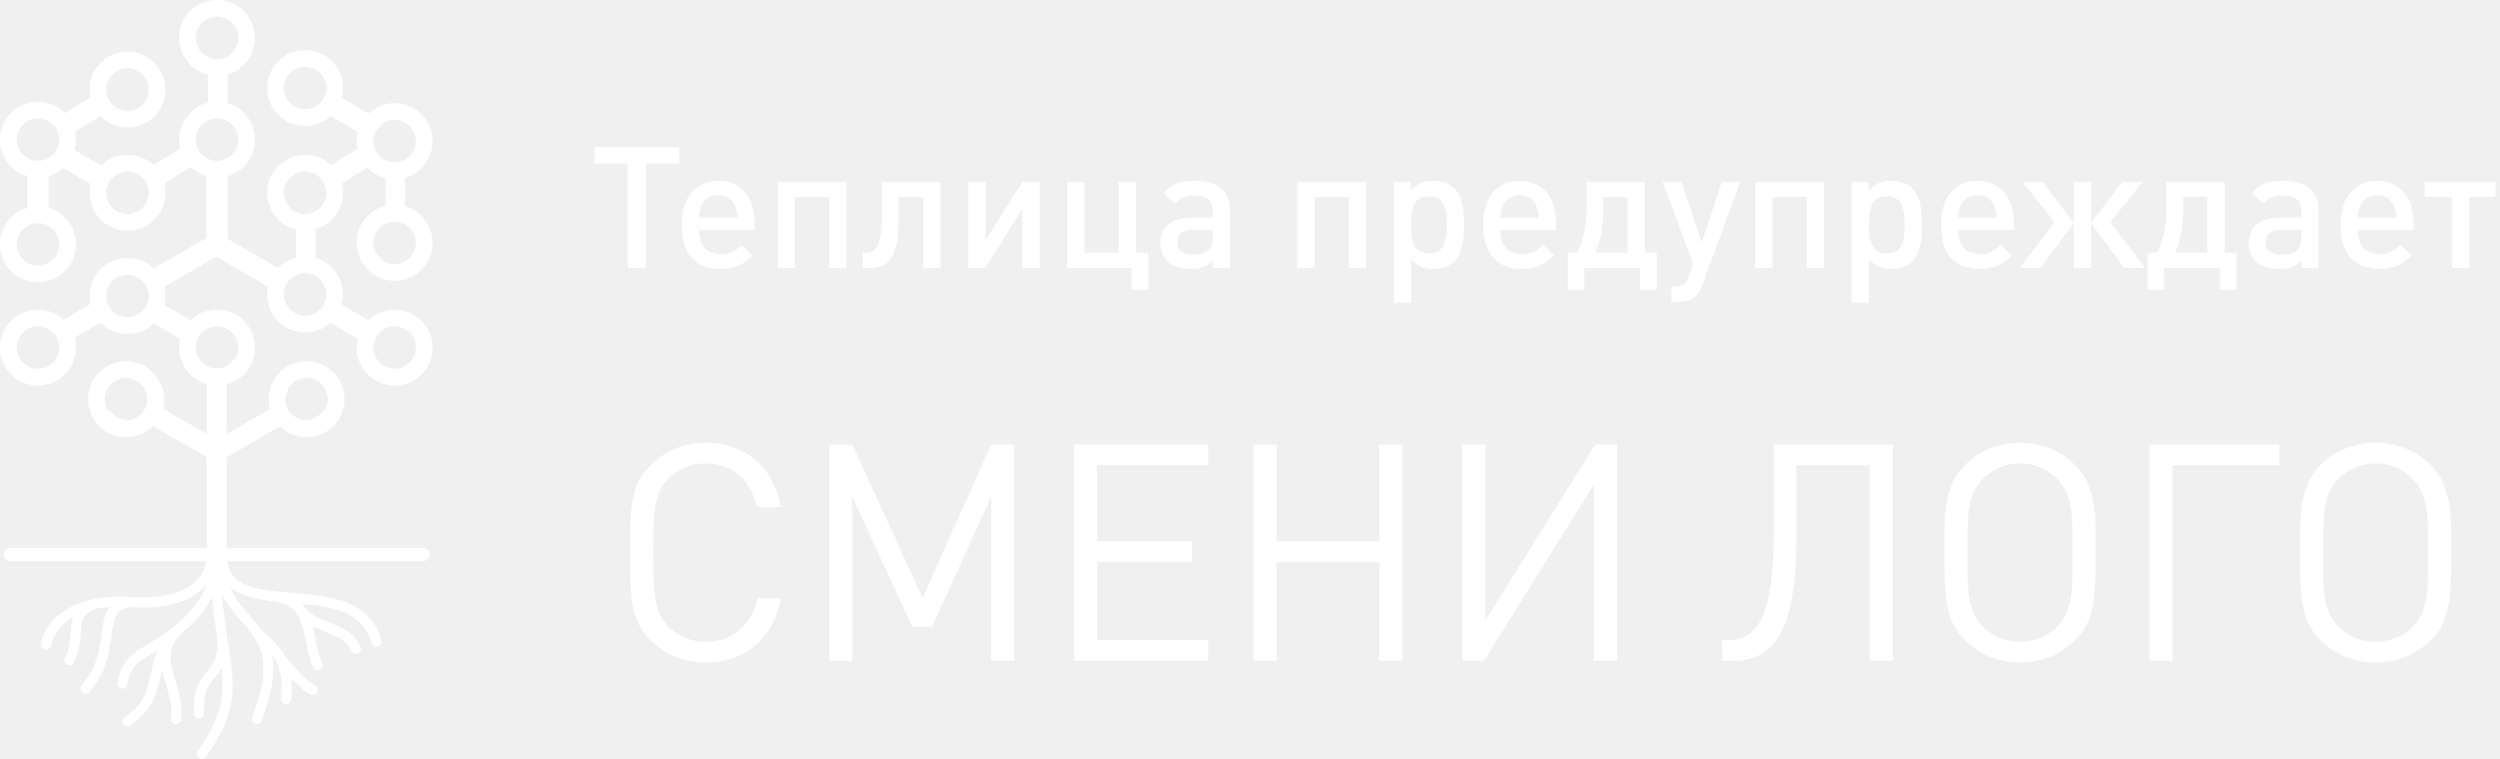
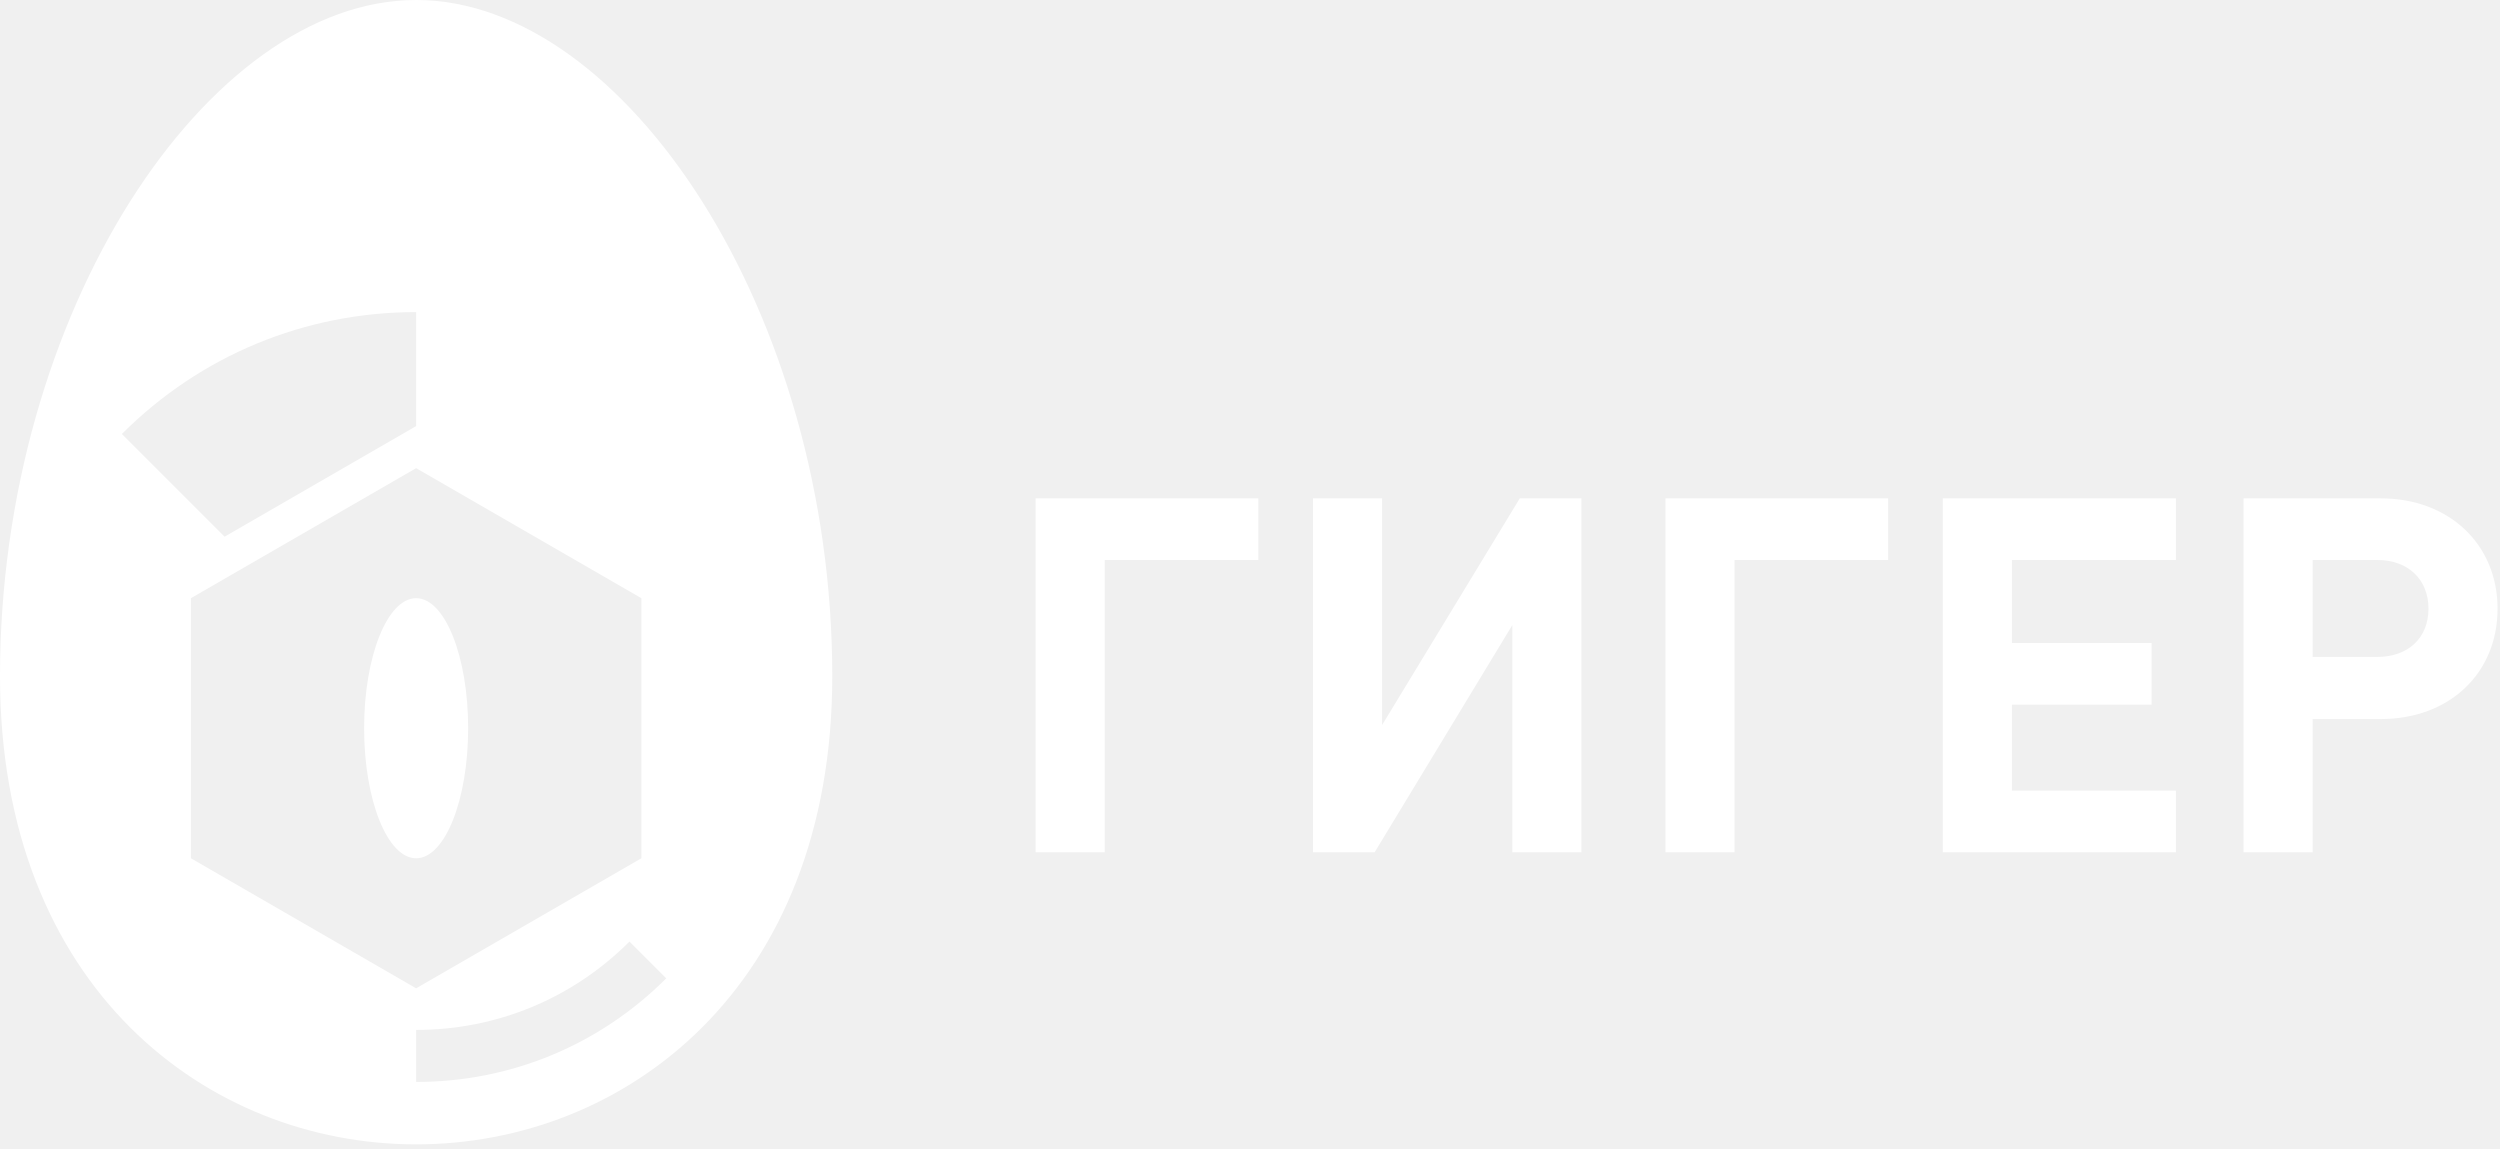
- <svg xmlns="http://www.w3.org/2000/svg" width="280px" height="85px" viewBox="0 0 280 85" version="1.1">
+ <svg xmlns="http://www.w3.org/2000/svg" width="272px" height="125px" viewBox="0 0 272 125" version="1.1">
  <defs />
  <g id="Page-1" stroke="none" stroke-width="1" fill="none" fill-rule="evenodd">
-     <g id="Artboard-1" transform="translate(-171, -151)" fill="#FFFFFF">
-       <g id="Oval-1-+-Теплица-предупреждае-+-СМЕНИ-ЛОГО" transform="translate(171, 151)">
-         <path d="M23.151,43.02 C21.367,42.516 20.06,40.876 20.06,38.93 C20.06,38.587 20.101,38.253 20.178,37.933 L17.216,36.223 C16.453,36.952 15.419,37.4 14.28,37.4 C13.099,37.4 12.031,36.918 11.261,36.141 L11.261,36.141 L8.353,37.819 C8.449,38.173 8.5,38.546 8.5,38.93 C8.5,41.277 6.597,43.18 4.25,43.18 C1.903,43.18 0,41.277 0,38.93 C0,36.583 1.903,34.68 4.25,34.68 C5.352,34.68 6.357,35.1 7.112,35.788 L10.125,34.048 C10.063,33.759 10.03,33.458 10.03,33.15 C10.03,30.803 11.933,28.9 14.28,28.9 C15.412,28.9 16.441,29.343 17.203,30.065 L23.12,26.649 L23.12,26.649 L23.12,19.721 C22.45,19.526 21.849,19.171 21.36,18.7 L18.401,20.548 C18.485,20.882 18.53,21.231 18.53,21.59 C18.53,23.937 16.627,25.84 14.28,25.84 C11.933,25.84 10.03,23.937 10.03,21.59 C10.03,21.251 10.07,20.921 10.145,20.605 L10.145,20.605 L7.063,18.826 C6.601,19.234 6.049,19.544 5.44,19.721 L5.44,19.721 L5.44,23.289 C7.208,23.804 8.5,25.436 8.5,27.37 C8.5,29.717 6.597,31.62 4.25,31.62 C1.903,31.62 0,29.717 0,27.37 C0,25.436 1.292,23.804 3.06,23.289 L3.06,19.721 C1.292,19.206 0,17.574 0,15.64 C0,13.293 1.903,11.39 4.25,11.39 C5.439,11.39 6.514,11.878 7.285,12.665 L10.118,10.895 C10.06,10.616 10.03,10.326 10.03,10.03 C10.03,7.683 11.933,5.78 14.28,5.78 C16.627,5.78 18.53,7.683 18.53,10.03 C18.53,12.377 16.627,14.28 14.28,14.28 C13.089,14.28 12.012,13.79 11.24,13 L8.411,14.768 L8.411,14.768 C8.469,15.05 8.5,15.341 8.5,15.64 C8.5,16.047 8.443,16.44 8.336,16.812 L11.323,18.537 C12.088,17.796 13.131,17.34 14.28,17.34 C15.408,17.34 16.433,17.779 17.194,18.496 L20.177,16.633 C20.1,16.314 20.06,15.982 20.06,15.64 C20.06,13.644 21.435,11.97 23.29,11.513 L23.29,8.377 C21.435,7.92 20.06,6.246 20.06,4.25 C20.06,1.903 21.963,0 24.31,0 C26.657,0 28.56,1.903 28.56,4.25 C28.56,6.184 27.268,7.816 25.5,8.331 L25.5,8.331 L25.5,11.559 C27.268,12.074 28.56,13.706 28.56,15.64 C28.56,17.574 27.268,19.206 25.5,19.721 L25.5,19.721 L25.5,26.747 L31.138,30.002 C31.681,29.449 32.373,29.045 33.15,28.853 L33.15,25.717 C31.295,25.26 29.92,23.586 29.92,21.59 C29.92,19.243 31.823,17.34 34.17,17.34 C35.297,17.34 36.321,17.778 37.082,18.494 L40.033,16.65 C39.979,16.378 39.95,16.098 39.95,15.81 C39.95,15.448 39.995,15.097 40.08,14.762 L37.032,13.002 C36.277,13.69 35.272,14.11 34.17,14.11 C31.823,14.11 29.92,12.207 29.92,9.86 C29.92,7.513 31.823,5.61 34.17,5.61 C36.517,5.61 38.42,7.513 38.42,9.86 C38.42,10.244 38.369,10.617 38.273,10.971 L41.29,12.712 L41.29,12.712 C42.051,11.998 43.074,11.56 44.2,11.56 C46.547,11.56 48.45,13.463 48.45,15.81 C48.45,17.744 47.158,19.376 45.39,19.891 L45.39,19.891 L45.39,23.119 C47.158,23.634 48.45,25.266 48.45,27.2 C48.45,29.547 46.547,31.45 44.2,31.45 C41.853,31.45 39.95,29.547 39.95,27.2 C39.95,25.204 41.325,23.53 43.18,23.073 L43.18,19.937 C42.391,19.743 41.69,19.328 41.143,18.763 L41.143,18.763 L38.291,20.545 C38.375,20.879 38.42,21.229 38.42,21.59 C38.42,23.524 37.128,25.156 35.36,25.671 L35.36,25.671 L35.36,28.899 C37.128,29.414 38.42,31.046 38.42,32.98 C38.42,33.378 38.365,33.764 38.263,34.13 L41.26,35.861 C42.024,35.129 43.059,34.68 44.2,34.68 C46.547,34.68 48.45,36.583 48.45,38.93 C48.45,41.277 46.547,43.18 44.2,43.18 C41.853,43.18 39.95,41.277 39.95,38.93 C39.95,38.583 39.992,38.245 40.07,37.922 L37.001,36.15 L37.001,36.15 C36.25,36.822 35.257,37.23 34.17,37.23 C31.823,37.23 29.92,35.327 29.92,32.98 C29.92,32.678 29.951,32.384 30.011,32.1 L24.225,28.759 L18.404,32.12 C18.486,32.449 18.53,32.795 18.53,33.15 C18.53,33.499 18.488,33.839 18.408,34.164 L18.408,34.164 L21.362,35.869 C22.126,35.133 23.165,34.68 24.31,34.68 C26.657,34.68 28.56,36.583 28.56,38.93 C28.56,40.904 27.215,42.563 25.391,43.041 L25.391,48.608 L30.234,45.809 C30.14,45.459 30.09,45.09 30.09,44.71 C30.09,42.363 31.993,40.46 34.34,40.46 C36.687,40.46 38.59,42.363 38.59,44.71 C38.59,47.057 36.687,48.96 34.34,48.96 C33.182,48.96 32.131,48.497 31.365,47.745 L25.391,51.196 L25.391,61.359 L47.363,61.359 C47.776,61.359 48.11,61.694 48.11,62.106 C48.11,62.52 47.776,62.854 47.363,62.854 L25.468,62.854 C25.854,65.687 28.543,66.067 32.737,66.41 C36.823,66.745 41.455,67.125 42.7,71.727 C42.782,72.028 42.605,72.335 42.307,72.417 C42.257,72.429 42.208,72.436 42.16,72.436 C41.913,72.436 41.687,72.272 41.62,72.021 C40.681,68.553 37.305,67.947 33.79,67.626 C33.884,67.732 33.974,67.841 34.058,67.955 C34.729,68.862 35.78,69.285 36.893,69.733 C38.287,70.292 39.727,70.873 40.38,72.465 C40.497,72.751 40.361,73.079 40.074,73.197 C40.004,73.225 39.932,73.238 39.862,73.238 C39.641,73.238 39.432,73.108 39.344,72.889 C38.87,71.737 37.761,71.29 36.475,70.774 C35.989,70.578 35.497,70.377 35.025,70.133 C35.165,70.655 35.275,71.188 35.378,71.707 C35.566,72.643 35.743,73.529 36.082,74.273 C36.211,74.555 36.088,74.887 35.806,75.016 C35.731,75.05 35.652,75.067 35.574,75.067 C35.361,75.067 35.158,74.945 35.064,74.74 C34.67,73.877 34.472,72.885 34.28,71.927 C33.821,69.633 33.425,67.652 30.682,67.349 C30.675,67.348 30.669,67.347 30.663,67.346 C28.718,67.126 26.906,66.739 25.716,65.696 C26.274,67 27.102,67.952 27.917,68.882 C28.253,69.267 28.591,69.656 28.91,70.067 C28.915,70.072 28.922,70.077 28.927,70.083 C29.261,70.517 29.651,70.884 30.064,71.276 C30.616,71.797 31.194,72.348 31.666,73.088 C31.677,73.101 31.688,73.113 31.697,73.129 C32.319,74.12 34.153,76.144 35.316,76.8 C35.585,76.951 35.681,77.293 35.529,77.563 C35.426,77.745 35.236,77.848 35.041,77.848 C34.947,77.848 34.853,77.825 34.767,77.777 C34.112,77.407 33.328,76.721 32.61,75.984 C32.678,76.675 32.678,77.458 32.58,78.379 C32.549,78.668 32.307,78.88 32.024,78.88 C32.004,78.88 31.985,78.879 31.964,78.878 C31.658,78.846 31.434,78.568 31.467,78.261 C31.74,75.69 31.236,74.328 30.466,73.323 C30.806,75.07 30.586,77.381 29.292,80.746 C29.206,80.969 28.994,81.106 28.769,81.106 C28.701,81.106 28.633,81.093 28.568,81.068 C28.279,80.956 28.135,80.632 28.246,80.343 C30.753,73.828 29.048,71.879 27.074,69.621 C26.292,68.725 25.457,67.766 24.842,66.483 C25.019,68.679 25.303,70.48 25.55,72.042 C26.292,76.742 26.739,79.581 23.055,84.766 C22.946,84.919 22.773,85 22.598,85 C22.485,85 22.373,84.968 22.274,84.897 C22.022,84.717 21.963,84.367 22.142,84.116 C24.85,80.306 25.164,77.934 24.82,74.845 C24.592,75.239 24.325,75.569 24.062,75.894 C23.362,76.76 22.701,77.578 22.84,79.877 C22.859,80.186 22.624,80.453 22.315,80.471 C22.304,80.472 22.293,80.472 22.281,80.472 C21.987,80.472 21.74,80.242 21.722,79.945 C21.556,77.212 22.425,76.138 23.191,75.19 C23.955,74.244 24.615,73.427 24.218,70.763 C24.044,69.603 23.874,68.311 23.748,66.843 C23.146,68.07 22.15,69.407 20.499,70.801 L20.499,70.801 C18.529,72.463 19.063,74.277 19.681,76.374 C20.086,77.749 20.505,79.17 20.245,80.648 C20.198,80.921 19.961,81.111 19.695,81.111 C19.662,81.111 19.629,81.109 19.597,81.103 C19.292,81.05 19.089,80.759 19.142,80.454 C19.356,79.236 18.976,77.942 18.608,76.693 C18.441,76.126 18.269,75.541 18.151,74.946 C18.101,75.165 18.054,75.384 18.006,75.607 C17.593,77.544 17.165,79.55 14.568,81.253 C14.474,81.315 14.366,81.345 14.261,81.345 C14.079,81.345 13.9,81.256 13.792,81.092 C13.623,80.832 13.696,80.485 13.954,80.316 C16.165,78.865 16.51,77.247 16.911,75.372 C17.085,74.557 17.272,73.691 17.64,72.817 C17.477,72.915 17.316,73.01 17.166,73.099 C15.525,74.07 14.62,74.604 14.257,76.669 C14.209,76.942 13.973,77.134 13.706,77.134 C13.674,77.134 13.642,77.131 13.609,77.124 C13.305,77.071 13.1,76.78 13.154,76.475 C13.607,73.902 14.861,73.16 16.596,72.133 C17.512,71.592 18.55,70.978 19.775,69.945 C19.776,69.945 19.777,69.944 19.777,69.944 C21.711,68.311 22.652,66.797 23.111,65.464 C22.962,65.647 22.805,65.824 22.63,65.988 C20.965,67.55 18.253,68.222 14.566,67.995 C12.928,68.297 12.744,69.19 12.494,71.157 C12.266,72.947 11.983,75.174 10.027,77.49 C9.917,77.622 9.759,77.689 9.6,77.689 C9.472,77.689 9.343,77.645 9.239,77.556 C9.002,77.357 8.972,77.003 9.172,76.767 C10.914,74.703 11.173,72.659 11.383,71.017 C11.528,69.876 11.671,68.776 12.318,67.981 C11.709,68.02 11.155,68.094 10.652,68.197 C9.221,68.792 9.159,69.545 9.05,70.903 C8.976,71.812 8.886,72.943 8.276,74.195 C8.18,74.394 7.981,74.51 7.773,74.51 C7.691,74.51 7.608,74.492 7.528,74.454 C7.25,74.318 7.135,73.983 7.27,73.704 C7.786,72.642 7.864,71.671 7.933,70.813 C7.981,70.214 8.031,69.629 8.22,69.087 C6.066,70.333 5.726,72.169 5.706,72.292 C5.661,72.566 5.422,72.761 5.154,72.761 C5.123,72.761 5.092,72.758 5.061,72.753 C4.756,72.702 4.55,72.414 4.601,72.108 C4.876,70.461 6.397,68.02 10.244,67.154 C10.25,67.151 10.254,67.148 10.26,67.146 C10.327,67.118 10.394,67.106 10.462,67.105 C11.616,66.869 12.972,66.77 14.56,66.872 C17.919,67.092 20.443,66.504 21.864,65.171 C22.656,64.429 22.987,63.583 23.11,62.854 L1.178,62.854 C0.765,62.854 0.431,62.52 0.431,62.106 C0.431,61.694 0.765,61.359 1.178,61.359 L23.151,61.359 L23.151,51.196 L17.161,47.734 C16.692,48.192 16.114,48.541 15.471,48.737 C15.044,48.882 14.586,48.96 14.11,48.96 C11.763,48.96 9.86,47.057 9.86,44.71 C9.86,42.363 11.763,40.46 14.11,40.46 C15.765,40.46 17.199,41.406 17.901,42.787 C18.224,43.377 18.411,44.052 18.411,44.771 C18.411,45.124 18.363,45.464 18.28,45.79 L23.151,48.606 L23.151,43.02 Z M36.354,45.978 C36.586,45.611 36.72,45.176 36.72,44.71 C36.72,43.396 35.654,42.33 34.34,42.33 C33.427,42.33 32.635,42.844 32.235,43.598 L32.301,43.636 C32.108,43.97 31.996,44.357 31.996,44.771 C31.996,45.186 32.109,45.574 32.303,45.91 C32.698,46.59 33.43,47.048 34.271,47.048 C35.11,47.048 35.843,46.59 36.237,45.91 L36.354,45.978 Z M14.845,46.974 C15.8,46.665 16.49,45.768 16.49,44.71 C16.49,43.396 15.424,42.33 14.11,42.33 C12.796,42.33 11.73,43.396 11.73,44.71 C11.73,45.194 11.874,45.644 12.122,46.019 L12.306,45.912 C12.7,46.591 13.431,47.048 14.27,47.048 C14.469,47.048 14.661,47.022 14.845,46.974 Z M26.331,40.187 C26.559,39.822 26.69,39.391 26.69,38.93 C26.69,37.616 25.624,36.55 24.31,36.55 C22.996,36.55 21.93,37.616 21.93,38.93 C21.93,39.377 22.053,39.796 22.268,40.153 L22.303,40.133 C22.696,40.813 23.43,41.272 24.27,41.272 C25.113,41.272 25.845,40.813 26.238,40.133 L26.331,40.187 Z M4.25,18.02 C5.564,18.02 6.63,16.954 6.63,15.64 C6.63,14.326 5.564,13.26 4.25,13.26 C2.936,13.26 1.87,14.326 1.87,15.64 C1.87,16.954 2.936,18.02 4.25,18.02 Z M4.25,29.75 C5.564,29.75 6.63,28.684 6.63,27.37 C6.63,26.056 5.564,24.99 4.25,24.99 C2.936,24.99 1.87,26.056 1.87,27.37 C1.87,28.684 2.936,29.75 4.25,29.75 Z M14.28,12.41 C15.594,12.41 16.66,11.344 16.66,10.03 C16.66,8.716 15.594,7.65 14.28,7.65 C12.966,7.65 11.9,8.716 11.9,10.03 C11.9,11.344 12.966,12.41 14.28,12.41 Z M24.31,6.63 C25.624,6.63 26.69,5.564 26.69,4.25 C26.69,2.936 25.624,1.87 24.31,1.87 C22.996,1.87 21.93,2.936 21.93,4.25 C21.93,5.564 22.996,6.63 24.31,6.63 Z M24.31,18.02 C25.624,18.02 26.69,16.954 26.69,15.64 C26.69,14.326 25.624,13.26 24.31,13.26 C22.996,13.26 21.93,14.326 21.93,15.64 C21.93,16.954 22.996,18.02 24.31,18.02 Z M14.28,23.97 C15.594,23.97 16.66,22.904 16.66,21.59 C16.66,20.276 15.594,19.21 14.28,19.21 C12.966,19.21 11.9,20.276 11.9,21.59 C11.9,22.904 12.966,23.97 14.28,23.97 Z M34.17,12.24 C35.484,12.24 36.55,11.174 36.55,9.86 C36.55,8.546 35.484,7.48 34.17,7.48 C32.856,7.48 31.79,8.546 31.79,9.86 C31.79,11.174 32.856,12.24 34.17,12.24 Z M44.2,18.19 C45.514,18.19 46.58,17.124 46.58,15.81 C46.58,14.496 45.514,13.43 44.2,13.43 C42.886,13.43 41.82,14.496 41.82,15.81 C41.82,17.124 42.886,18.19 44.2,18.19 Z M44.2,29.58 C45.514,29.58 46.58,28.514 46.58,27.2 C46.58,25.886 45.514,24.82 44.2,24.82 C42.886,24.82 41.82,25.886 41.82,27.2 C41.82,28.514 42.886,29.58 44.2,29.58 Z M34.17,23.97 C35.484,23.97 36.55,22.904 36.55,21.59 C36.55,20.276 35.484,19.21 34.17,19.21 C32.856,19.21 31.79,20.276 31.79,21.59 C31.79,22.904 32.856,23.97 34.17,23.97 Z M34.17,35.36 C35.484,35.36 36.55,34.294 36.55,32.98 C36.55,31.666 35.484,30.6 34.17,30.6 C32.856,30.6 31.79,31.666 31.79,32.98 C31.79,34.294 32.856,35.36 34.17,35.36 Z M44.2,41.31 C45.514,41.31 46.58,40.244 46.58,38.93 C46.58,37.616 45.514,36.55 44.2,36.55 C42.886,36.55 41.82,37.616 41.82,38.93 C41.82,40.244 42.886,41.31 44.2,41.31 Z M14.28,35.53 C15.594,35.53 16.66,34.464 16.66,33.15 C16.66,31.836 15.594,30.77 14.28,30.77 C12.966,30.77 11.9,31.836 11.9,33.15 C11.9,34.464 12.966,35.53 14.28,35.53 Z M4.25,41.31 C5.564,41.31 6.63,40.244 6.63,38.93 C6.63,37.616 5.564,36.55 4.25,36.55 C2.936,36.55 1.87,37.616 1.87,38.93 C1.87,40.244 2.936,41.31 4.25,41.31 Z" id="Oval-1" />
-         <g id="Теплица-предупреждае-+-СМЕНИ-ЛОГО" transform="translate(66, 16)">
-           <path d="M10.07,2.315 L10.07,0.472 L0.57,0.472 L0.57,2.315 L4.294,2.315 L4.294,14 L6.346,14 L6.346,2.315 L10.07,2.315 Z M18.506,9.763 L18.506,8.889 C18.506,6.058 16.929,4.253 14.44,4.253 C11.913,4.253 10.355,6.115 10.355,9.136 C10.355,12.404 11.837,14.114 14.725,14.114 C16.264,14.114 17.195,13.677 18.278,12.613 L17.062,11.454 C16.378,12.119 15.77,12.461 14.801,12.461 C12.996,12.461 12.312,11.378 12.274,9.763 L18.506,9.763 Z M16.606,8.395 L12.274,8.395 C12.312,7.065 12.882,5.868 14.44,5.868 C16.017,5.868 16.511,7.084 16.606,8.395 L16.606,8.395 Z M28.804,14 L28.804,4.367 L21.09,4.367 L21.09,14 L23.028,14 L23.028,6.058 L26.866,6.058 L26.866,14 L28.804,14 Z M39.349,14 L39.349,4.367 L32.756,4.367 L32.756,8.376 C32.756,12.1 31.768,12.29 30.932,12.29 L30.628,12.29 L30.628,14 L31.54,14 C33.421,14 34.618,12.936 34.618,8.851 L34.618,6.058 L37.411,6.058 L37.411,14 L39.349,14 Z M50.445,14 L50.445,4.367 L48.507,4.367 L44.384,10.903 L44.384,4.367 L42.446,4.367 L42.446,14 L44.384,14 L48.507,7.369 L48.507,14 L50.445,14 Z M62.605,16.47 L62.605,12.309 L61.237,12.309 L61.237,4.367 L59.299,4.367 L59.299,12.309 L55.461,12.309 L55.461,4.367 L53.523,4.367 L53.523,14 L60.743,14 L60.743,16.47 L62.605,16.47 Z M71.763,14 L71.763,7.559 C71.763,5.374 70.414,4.253 67.735,4.253 C66.823,4.253 66.139,4.367 65.588,4.633 C65.113,4.842 64.866,5.07 64.334,5.64 L65.607,6.837 C65.892,6.476 66.101,6.286 66.386,6.153 C66.728,5.982 67.127,5.906 67.678,5.906 C69.198,5.906 69.844,6.438 69.844,7.692 L69.844,8.395 L67.26,8.395 C65.208,8.395 63.954,9.44 63.954,11.188 C63.954,13.05 65.151,14.095 67.298,14.095 C68.438,14.095 69.065,13.924 69.863,13.126 L69.863,14 L71.763,14 Z M69.844,10.523 C69.844,11.929 69.236,12.499 67.735,12.499 C66.424,12.499 65.835,12.062 65.835,11.131 C65.835,10.219 66.424,9.763 67.564,9.763 L69.844,9.763 L69.844,10.523 Z M87.02,14 L87.02,4.367 L79.306,4.367 L79.306,14 L81.244,14 L81.244,6.058 L85.082,6.058 L85.082,14 L87.02,14 Z M97.964,9.212 C97.964,8.072 97.907,7.426 97.755,6.742 C97.375,5.07 96.197,4.253 94.487,4.253 C93.328,4.253 92.777,4.576 91.998,5.374 L91.998,4.367 L90.098,4.367 L90.098,17.895 L92.036,17.895 L92.036,13.012 C92.758,13.81 93.404,14.114 94.506,14.114 C95.494,14.114 96.33,13.81 96.9,13.24 C97.66,12.48 97.964,11.302 97.964,9.212 L97.964,9.212 Z M96.045,9.174 C96.045,11.473 95.475,12.385 94.05,12.385 C92.625,12.385 92.036,11.473 92.036,9.25 C92.036,8.148 92.15,7.426 92.397,6.913 C92.701,6.286 93.233,5.982 94.031,5.982 C95.475,5.982 96.045,6.875 96.045,9.174 L96.045,9.174 Z M108.262,9.763 L108.262,8.889 C108.262,6.058 106.685,4.253 104.196,4.253 C101.669,4.253 100.111,6.115 100.111,9.136 C100.111,12.404 101.593,14.114 104.481,14.114 C106.02,14.114 106.951,13.677 108.034,12.613 L106.818,11.454 C106.134,12.119 105.526,12.461 104.557,12.461 C102.752,12.461 102.068,11.378 102.03,9.763 L108.262,9.763 Z M106.362,8.395 L102.03,8.395 C102.068,7.065 102.638,5.868 104.196,5.868 C105.773,5.868 106.267,7.084 106.362,8.395 L106.362,8.395 Z M113.563,6.058 L116.28,6.058 L116.28,12.309 L112.651,12.309 C113.202,11.131 113.563,9.82 113.563,7.597 L113.563,6.058 Z M111.72,4.367 L111.72,6.818 C111.72,9.782 111.226,11.093 110.618,12.309 L109.592,12.309 L109.592,16.47 L111.435,16.47 L111.435,14 L117.686,14 L117.686,16.47 L119.548,16.47 L119.548,12.309 L118.218,12.309 L118.218,4.367 L111.72,4.367 Z M128.915,4.367 L126.844,4.367 L124.602,11.169 L122.303,4.367 L120.232,4.367 L123.614,13.544 L123.082,15.064 C122.797,15.881 122.493,16.071 121.695,16.071 L121.201,16.071 L121.201,17.819 L121.98,17.819 C123.367,17.819 124.184,17.23 124.659,15.919 L128.915,4.367 Z M138.301,14 L138.301,4.367 L130.587,4.367 L130.587,14 L132.525,14 L132.525,6.058 L136.363,6.058 L136.363,14 L138.301,14 Z M149.245,9.212 C149.245,8.072 149.188,7.426 149.036,6.742 C148.656,5.07 147.478,4.253 145.768,4.253 C144.609,4.253 144.058,4.576 143.279,5.374 L143.279,4.367 L141.379,4.367 L141.379,17.895 L143.317,17.895 L143.317,13.012 C144.039,13.81 144.685,14.114 145.787,14.114 C146.775,14.114 147.611,13.81 148.181,13.24 C148.941,12.48 149.245,11.302 149.245,9.212 L149.245,9.212 Z M147.326,9.174 C147.326,11.473 146.756,12.385 145.331,12.385 C143.906,12.385 143.317,11.473 143.317,9.25 C143.317,8.148 143.431,7.426 143.678,6.913 C143.982,6.286 144.514,5.982 145.312,5.982 C146.756,5.982 147.326,6.875 147.326,9.174 L147.326,9.174 Z M159.543,9.763 L159.543,8.889 C159.543,6.058 157.966,4.253 155.477,4.253 C152.95,4.253 151.392,6.115 151.392,9.136 C151.392,12.404 152.874,14.114 155.762,14.114 C157.301,14.114 158.232,13.677 159.315,12.613 L158.099,11.454 C157.415,12.119 156.807,12.461 155.838,12.461 C154.033,12.461 153.349,11.378 153.311,9.763 L159.543,9.763 Z M157.643,8.395 L153.311,8.395 C153.349,7.065 153.919,5.868 155.477,5.868 C157.054,5.868 157.548,7.084 157.643,8.395 L157.643,8.395 Z M162.545,14 L166.25,9.003 L166.25,14 L168.207,14 L168.207,9.003 L171.912,14 L174.249,14 L170.354,8.889 L173.964,4.367 L171.703,4.367 L168.207,8.965 L168.207,4.367 L166.25,4.367 L166.25,8.965 L162.773,4.367 L160.512,4.367 L164.122,8.889 L160.208,14 L162.545,14 Z M178.505,6.058 L181.222,6.058 L181.222,12.309 L177.593,12.309 C178.144,11.131 178.505,9.82 178.505,7.597 L178.505,6.058 Z M176.662,4.367 L176.662,6.818 C176.662,9.782 176.168,11.093 175.56,12.309 L174.534,12.309 L174.534,16.47 L176.377,16.47 L176.377,14 L182.628,14 L182.628,16.47 L184.49,16.47 L184.49,12.309 L183.16,12.309 L183.16,4.367 L176.662,4.367 Z M193.667,14 L193.667,7.559 C193.667,5.374 192.318,4.253 189.639,4.253 C188.727,4.253 188.043,4.367 187.492,4.633 C187.017,4.842 186.77,5.07 186.238,5.64 L187.511,6.837 C187.796,6.476 188.005,6.286 188.29,6.153 C188.632,5.982 189.031,5.906 189.582,5.906 C191.102,5.906 191.748,6.438 191.748,7.692 L191.748,8.395 L189.164,8.395 C187.112,8.395 185.858,9.44 185.858,11.188 C185.858,13.05 187.055,14.095 189.202,14.095 C190.342,14.095 190.969,13.924 191.767,13.126 L191.767,14 L193.667,14 Z M191.748,10.523 C191.748,11.929 191.14,12.499 189.639,12.499 C188.328,12.499 187.739,12.062 187.739,11.131 C187.739,10.219 188.328,9.763 189.468,9.763 L191.748,9.763 L191.748,10.523 Z M204.307,9.763 L204.307,8.889 C204.307,6.058 202.73,4.253 200.241,4.253 C197.714,4.253 196.156,6.115 196.156,9.136 C196.156,12.404 197.638,14.114 200.526,14.114 C202.065,14.114 202.996,13.677 204.079,12.613 L202.863,11.454 C202.179,12.119 201.571,12.461 200.602,12.461 C198.797,12.461 198.113,11.378 198.075,9.763 L204.307,9.763 Z M202.407,8.395 L198.075,8.395 C198.113,7.065 198.683,5.868 200.241,5.868 C201.818,5.868 202.312,7.084 202.407,8.395 L202.407,8.395 Z M213.503,6.058 L213.503,4.367 L205.561,4.367 L205.561,6.058 L208.62,6.058 L208.62,14 L210.558,14 L210.558,6.058 L213.503,6.058 Z" id="Теплица-предупреждае" />
-           <path d="M21.448,50.996 L18.864,50.996 C18.218,53.954 16.076,55.892 13.05,55.892 C11.452,55.892 9.922,55.28 8.868,54.192 C7.338,52.628 7.168,50.962 7.168,45.896 C7.168,40.83 7.338,39.164 8.868,37.6 C9.922,36.512 11.452,35.9 13.05,35.9 C16.076,35.9 18.15,37.838 18.796,40.796 L21.448,40.796 C20.632,36.24 17.402,33.588 13.05,33.588 C10.67,33.588 8.494,34.472 6.862,36.104 C4.584,38.382 4.584,40.762 4.584,45.896 C4.584,51.03 4.584,53.41 6.862,55.688 C8.494,57.32 10.67,58.204 13.05,58.204 C17.368,58.204 20.666,55.552 21.448,50.996 L21.448,50.996 Z M47.6,58 L47.6,33.792 L45.016,33.792 L37.332,50.962 L29.444,33.792 L26.86,33.792 L26.86,58 L29.444,58 L29.444,39.606 L36.176,54.192 L38.386,54.192 L45.016,39.606 L45.016,58 L47.6,58 Z M69.332,58 L69.332,55.688 L56.888,55.688 L56.888,46.95 L67.496,46.95 L67.496,44.638 L56.888,44.638 L56.888,36.104 L69.332,36.104 L69.332,33.792 L54.304,33.792 L54.304,58 L69.332,58 Z M91.064,58 L91.064,33.792 L88.48,33.792 L88.48,44.638 L76.988,44.638 L76.988,33.792 L74.404,33.792 L74.404,58 L76.988,58 L76.988,46.95 L88.48,46.95 L88.48,58 L91.064,58 Z M115.108,58 L115.108,33.792 L112.66,33.792 L100.352,53.512 L100.352,33.792 L97.768,33.792 L97.768,58 L100.216,58 L112.524,38.246 L112.524,58 L115.108,58 Z M145.992,58 L145.992,33.792 L132.664,33.792 L132.664,43.618 C132.664,53.682 130.522,55.688 127.53,55.688 L126.884,55.688 L126.884,58 L128.108,58 C132.732,58 135.18,54.6 135.18,44.4 L135.18,36.104 L143.408,36.104 L143.408,58 L145.992,58 Z M168.71,44.23 C168.71,41.272 168.54,38.212 166.432,36.104 C164.8,34.472 162.624,33.588 160.244,33.588 C157.864,33.588 155.688,34.472 154.056,36.104 C151.982,38.178 151.778,41.136 151.778,44.026 L151.778,45.896 C151.778,50.724 151.846,53.478 154.056,55.688 C155.688,57.32 157.83,58.204 160.244,58.204 C162.658,58.204 164.8,57.32 166.432,55.688 C168.642,53.478 168.71,50.724 168.71,45.896 L168.71,44.23 Z M166.126,47.086 C166.126,49.874 166.092,52.492 164.426,54.158 C163.304,55.28 161.842,55.892 160.244,55.892 C158.646,55.892 157.184,55.28 156.062,54.158 C154.498,52.594 154.362,50.214 154.362,47.596 L154.362,45.182 C154.362,41.85 154.362,39.334 156.062,37.634 C157.184,36.512 158.68,35.9 160.244,35.9 C161.808,35.9 163.304,36.512 164.426,37.634 C166.024,39.232 166.126,41.748 166.126,44.604 L166.126,47.086 Z M189.286,36.104 L189.286,33.792 L174.734,33.792 L174.734,58 L177.318,58 L177.318,36.104 L189.286,36.104 Z M208.536,44.23 C208.536,41.272 208.366,38.212 206.258,36.104 C204.626,34.472 202.45,33.588 200.07,33.588 C197.69,33.588 195.514,34.472 193.882,36.104 C191.808,38.178 191.604,41.136 191.604,44.026 L191.604,45.896 C191.604,50.724 191.672,53.478 193.882,55.688 C195.514,57.32 197.656,58.204 200.07,58.204 C202.484,58.204 204.626,57.32 206.258,55.688 C208.468,53.478 208.536,50.724 208.536,45.896 L208.536,44.23 Z M205.952,47.086 C205.952,49.874 205.918,52.492 204.252,54.158 C203.13,55.28 201.668,55.892 200.07,55.892 C198.472,55.892 197.01,55.28 195.888,54.158 C194.324,52.594 194.188,50.214 194.188,47.596 L194.188,45.182 C194.188,41.85 194.188,39.334 195.888,37.634 C197.01,36.512 198.506,35.9 200.07,35.9 C201.634,35.9 203.13,36.512 204.252,37.634 C205.85,39.232 205.952,41.748 205.952,44.604 L205.952,47.086 Z" id="СМЕНИ-ЛОГО" />
-         </g>
+     <g id="Artboard-1" transform="translate(-139, -62)" fill="#FFFFFF">
+       <g id="Group" transform="translate(139, 62)">
+         <path d="M120.193,60.927 L120.193,92.727 L112.676,92.727 L112.676,54.221 L136.905,54.221 L136.905,60.927 L120.193,60.927 Z" id="Fill-8" />
+         <path d="M164.541,92.727 L164.541,68.012 L149.561,92.727 L142.855,92.727 L142.855,54.221 L150.372,54.221 L150.372,78.882 L165.352,54.221 L172.059,54.221 L172.059,92.727 L164.541,92.727 Z" id="Fill-10" />
+         <path d="M188.718,60.927 L188.718,92.727 L181.2,92.727 L181.2,54.221 L205.429,54.221 L205.429,60.927 L188.718,60.927 Z" id="Fill-12" />
+         <path d="M211.379,92.727 L211.379,54.221 L236.743,54.221 L236.743,60.927 L218.897,60.927 L218.897,69.959 L234.092,69.959 L234.092,76.665 L218.897,76.665 L218.897,86.021 L236.743,86.021 L236.743,92.727 L211.379,92.727 Z" id="Fill-14" />
+         <path d="M258.647,71.473 C262,71.473 264.218,69.418 264.218,66.227 C264.218,63.036 262,60.927 258.647,60.927 L251.616,60.927 L251.616,71.473 L258.647,71.473 Z M259.026,54.221 C266.435,54.221 271.734,59.197 271.734,66.227 C271.734,73.258 266.489,78.233 259.026,78.233 L251.616,78.233 L251.616,92.727 L244.1,92.727 L244.1,54.221 L259.026,54.221 Z" id="Fill-16" />
+         <path d="M90.551,73.572 C90.551,107.529 67.913,124.507 45.275,124.507 C22.638,124.507 0,107.529 0,73.572 C0,33.956 22.638,0 45.275,0 C67.913,0 90.551,33.956 90.551,73.572 L90.551,73.572 Z M20.77,65.083 L20.77,93.38 L45.275,107.529 L69.781,93.38 L69.781,65.083 L45.275,50.935 L20.77,65.083 L20.77,65.083 Z M43.294,47.503 L45.275,46.36 L45.275,33.956 C33.182,33.956 21.814,38.665 13.261,47.215 L24.435,58.392 L43.294,47.503 L43.294,47.503 Z M45.275,65.083 C42.149,65.083 39.616,71.417 39.616,79.232 C39.616,87.046 42.149,93.38 45.275,93.38 C48.402,93.38 50.935,87.046 50.935,79.232 C50.935,71.417 48.402,65.083 45.275,65.083 L45.275,65.083 Z M72.488,106.444 L68.486,102.442 C62.285,108.643 54.043,112.056 45.275,112.056 L45.275,117.716 C55.555,117.716 65.219,113.711 72.488,106.444 L72.488,106.444 Z" id="Shape" />
      </g>
    </g>
  </g>
</svg>
